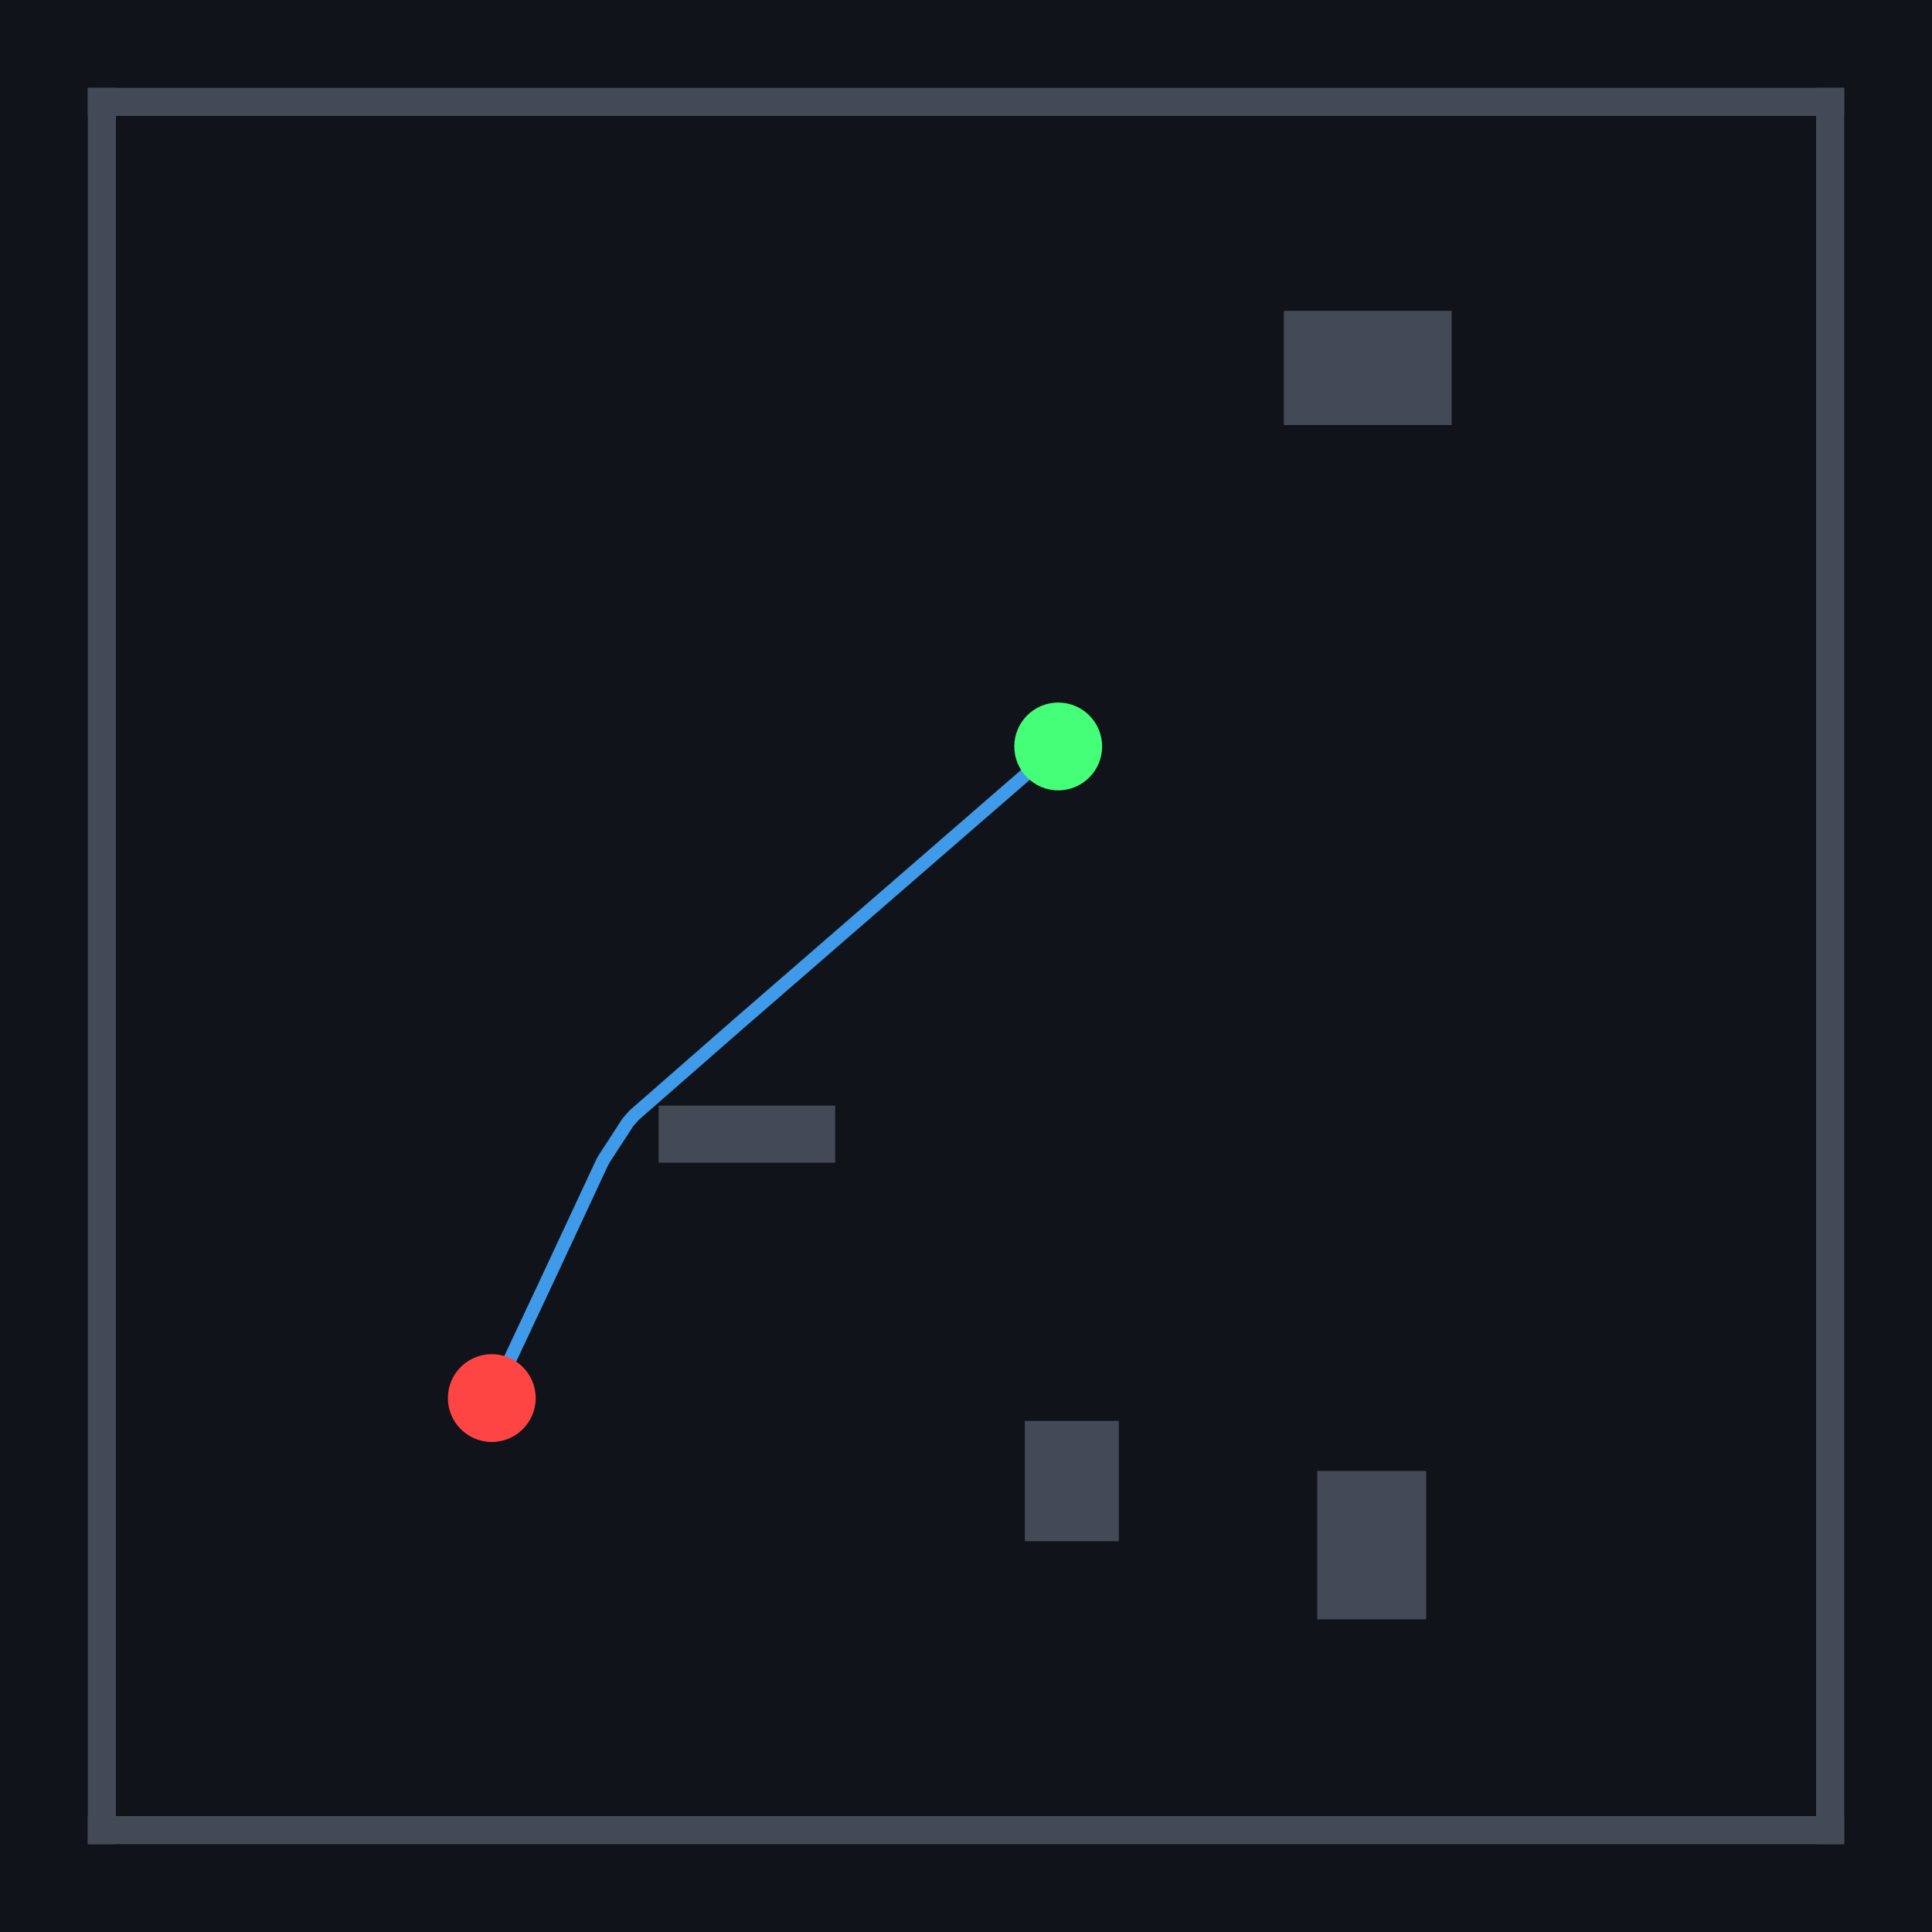
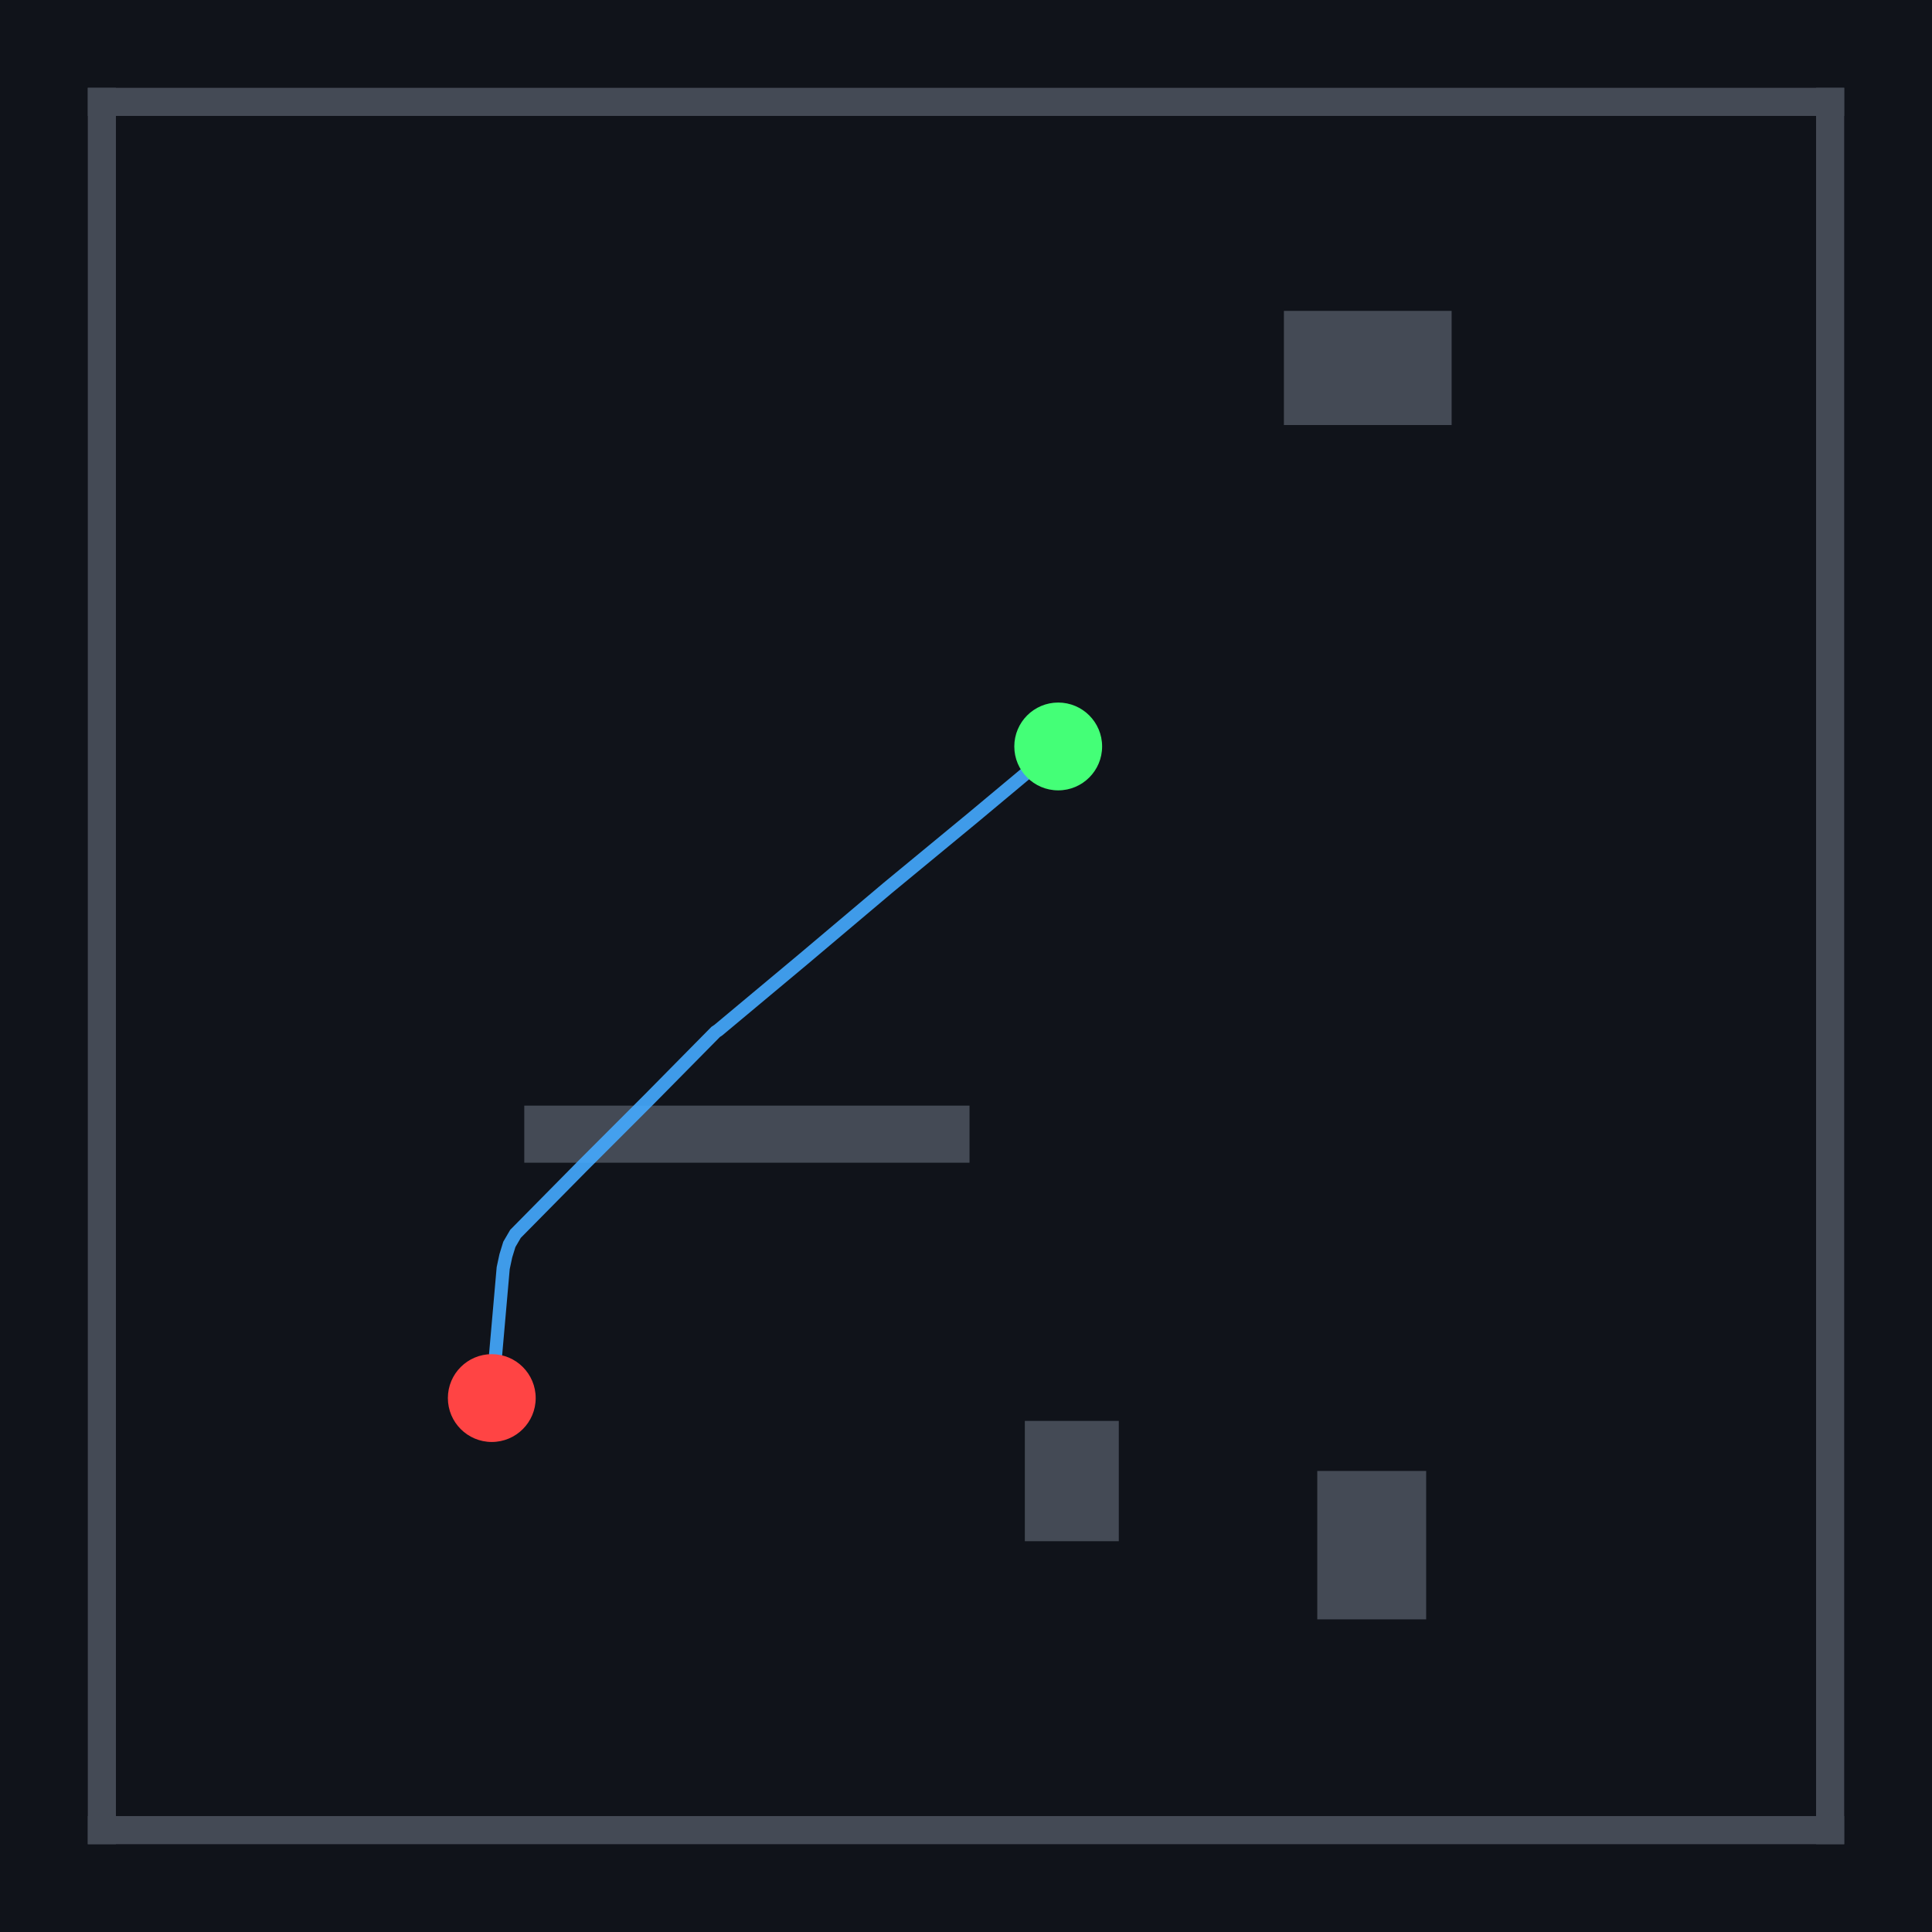
<svg xmlns="http://www.w3.org/2000/svg" width="220" height="220" viewBox="0 0 220 220">
  <rect x="0" y="0" width="220" height="220" fill="#10131a" />
  <rect x="10" y="206.8" width="200" height="3.2" fill="#444a55" />
  <rect x="10" y="10" width="200" height="3.2" fill="#444a55" />
  <rect x="206.8" y="10" width="3.2" height="200" fill="#444a55" />
  <rect x="10" y="10" width="3.2" height="200" fill="#444a55" />
-   <rect x="75" y="125.9" width="20.1" height="6.5" fill="#444a55" />
+   <rect x="59.7" y="125.9" width="50.7" height="6.5" fill="#444a55" />
  <rect x="150" y="167.5" width="12.4" height="16.9" fill="#444a55" />
  <rect x="146.2" y="35.4" width="19.1" height="13" fill="#444a55" />
  <rect x="116.7" y="161.8" width="10.7" height="13.7" fill="#444a55" />
-   <polyline points="120.5,85 108.4,95.5 96.3,106 84.2,116.5 72.2,127 71.5,127.8 68.9,131.8 68.6,132.3 62.3,145.8 56,159.2" fill="none" stroke="#44aaff" stroke-width="1.5" stroke-opacity="0.9" />
+   <polyline points="120.5,85 110.8,93.1 101.1,101.1 91.5,109.2 81.8,117.3 81.5,117.5 73.9,125.2 66.3,132.8 58.7,140.5 58,141.7 57.6,143 57.3,144.4 56,159.2" fill="none" stroke="#44aaff" stroke-width="1.5" stroke-opacity="0.9" />
  <circle cx="120.5" cy="85" r="5" fill="#44ff77" />
  <circle cx="56" cy="159.2" r="5" fill="#ff4444" />
</svg>
